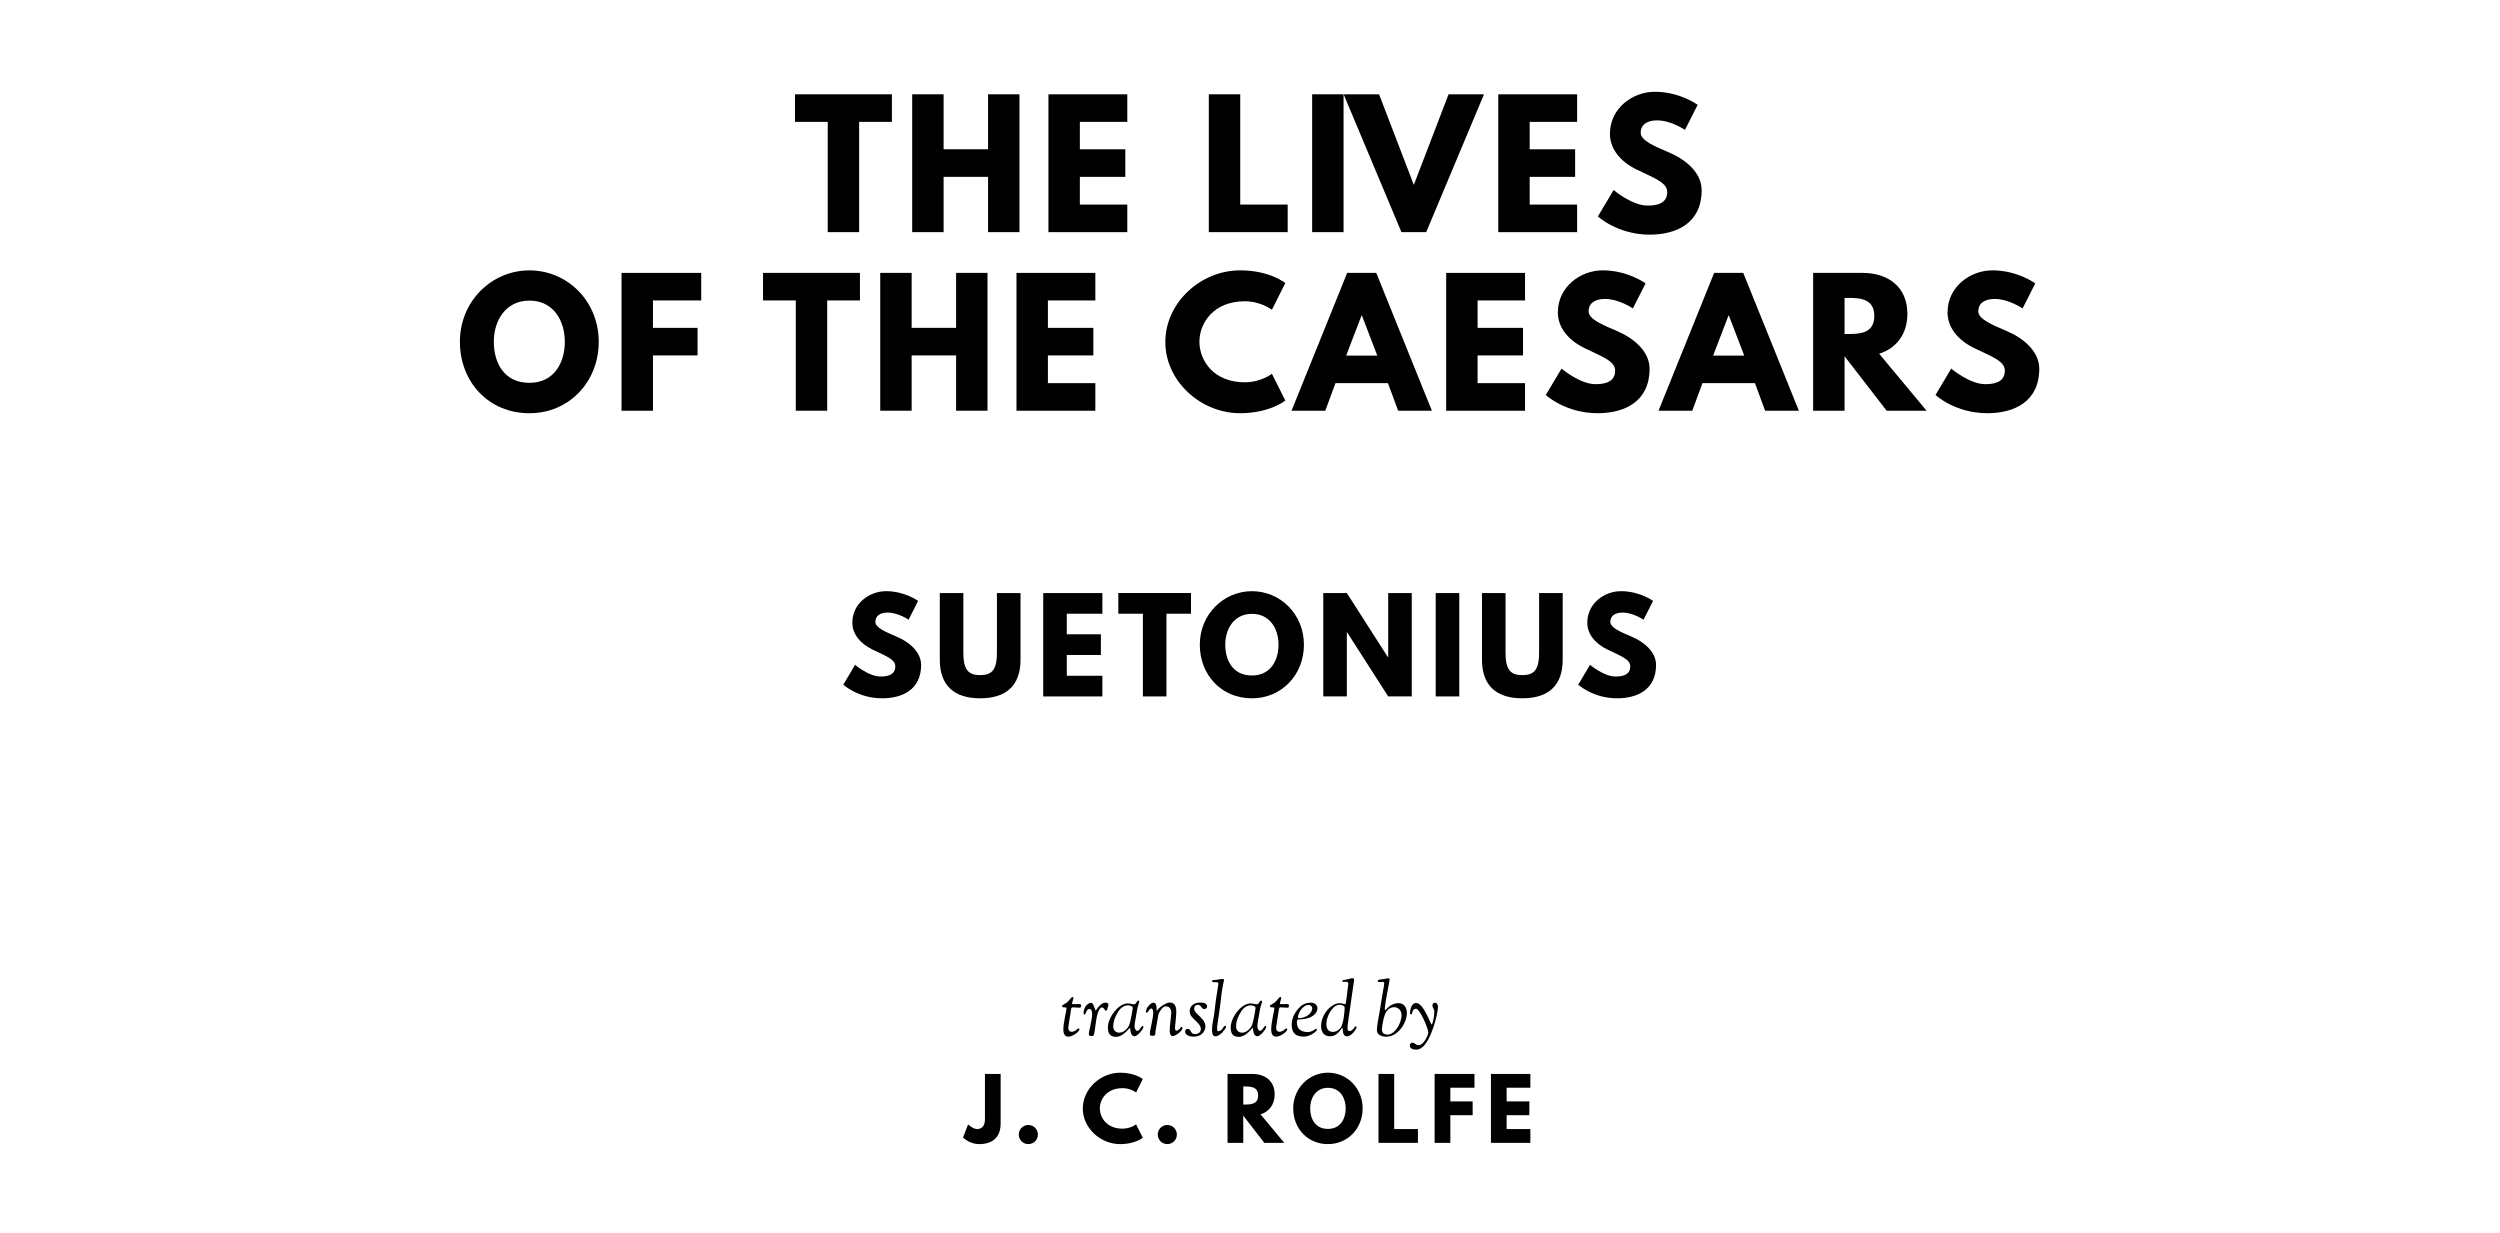
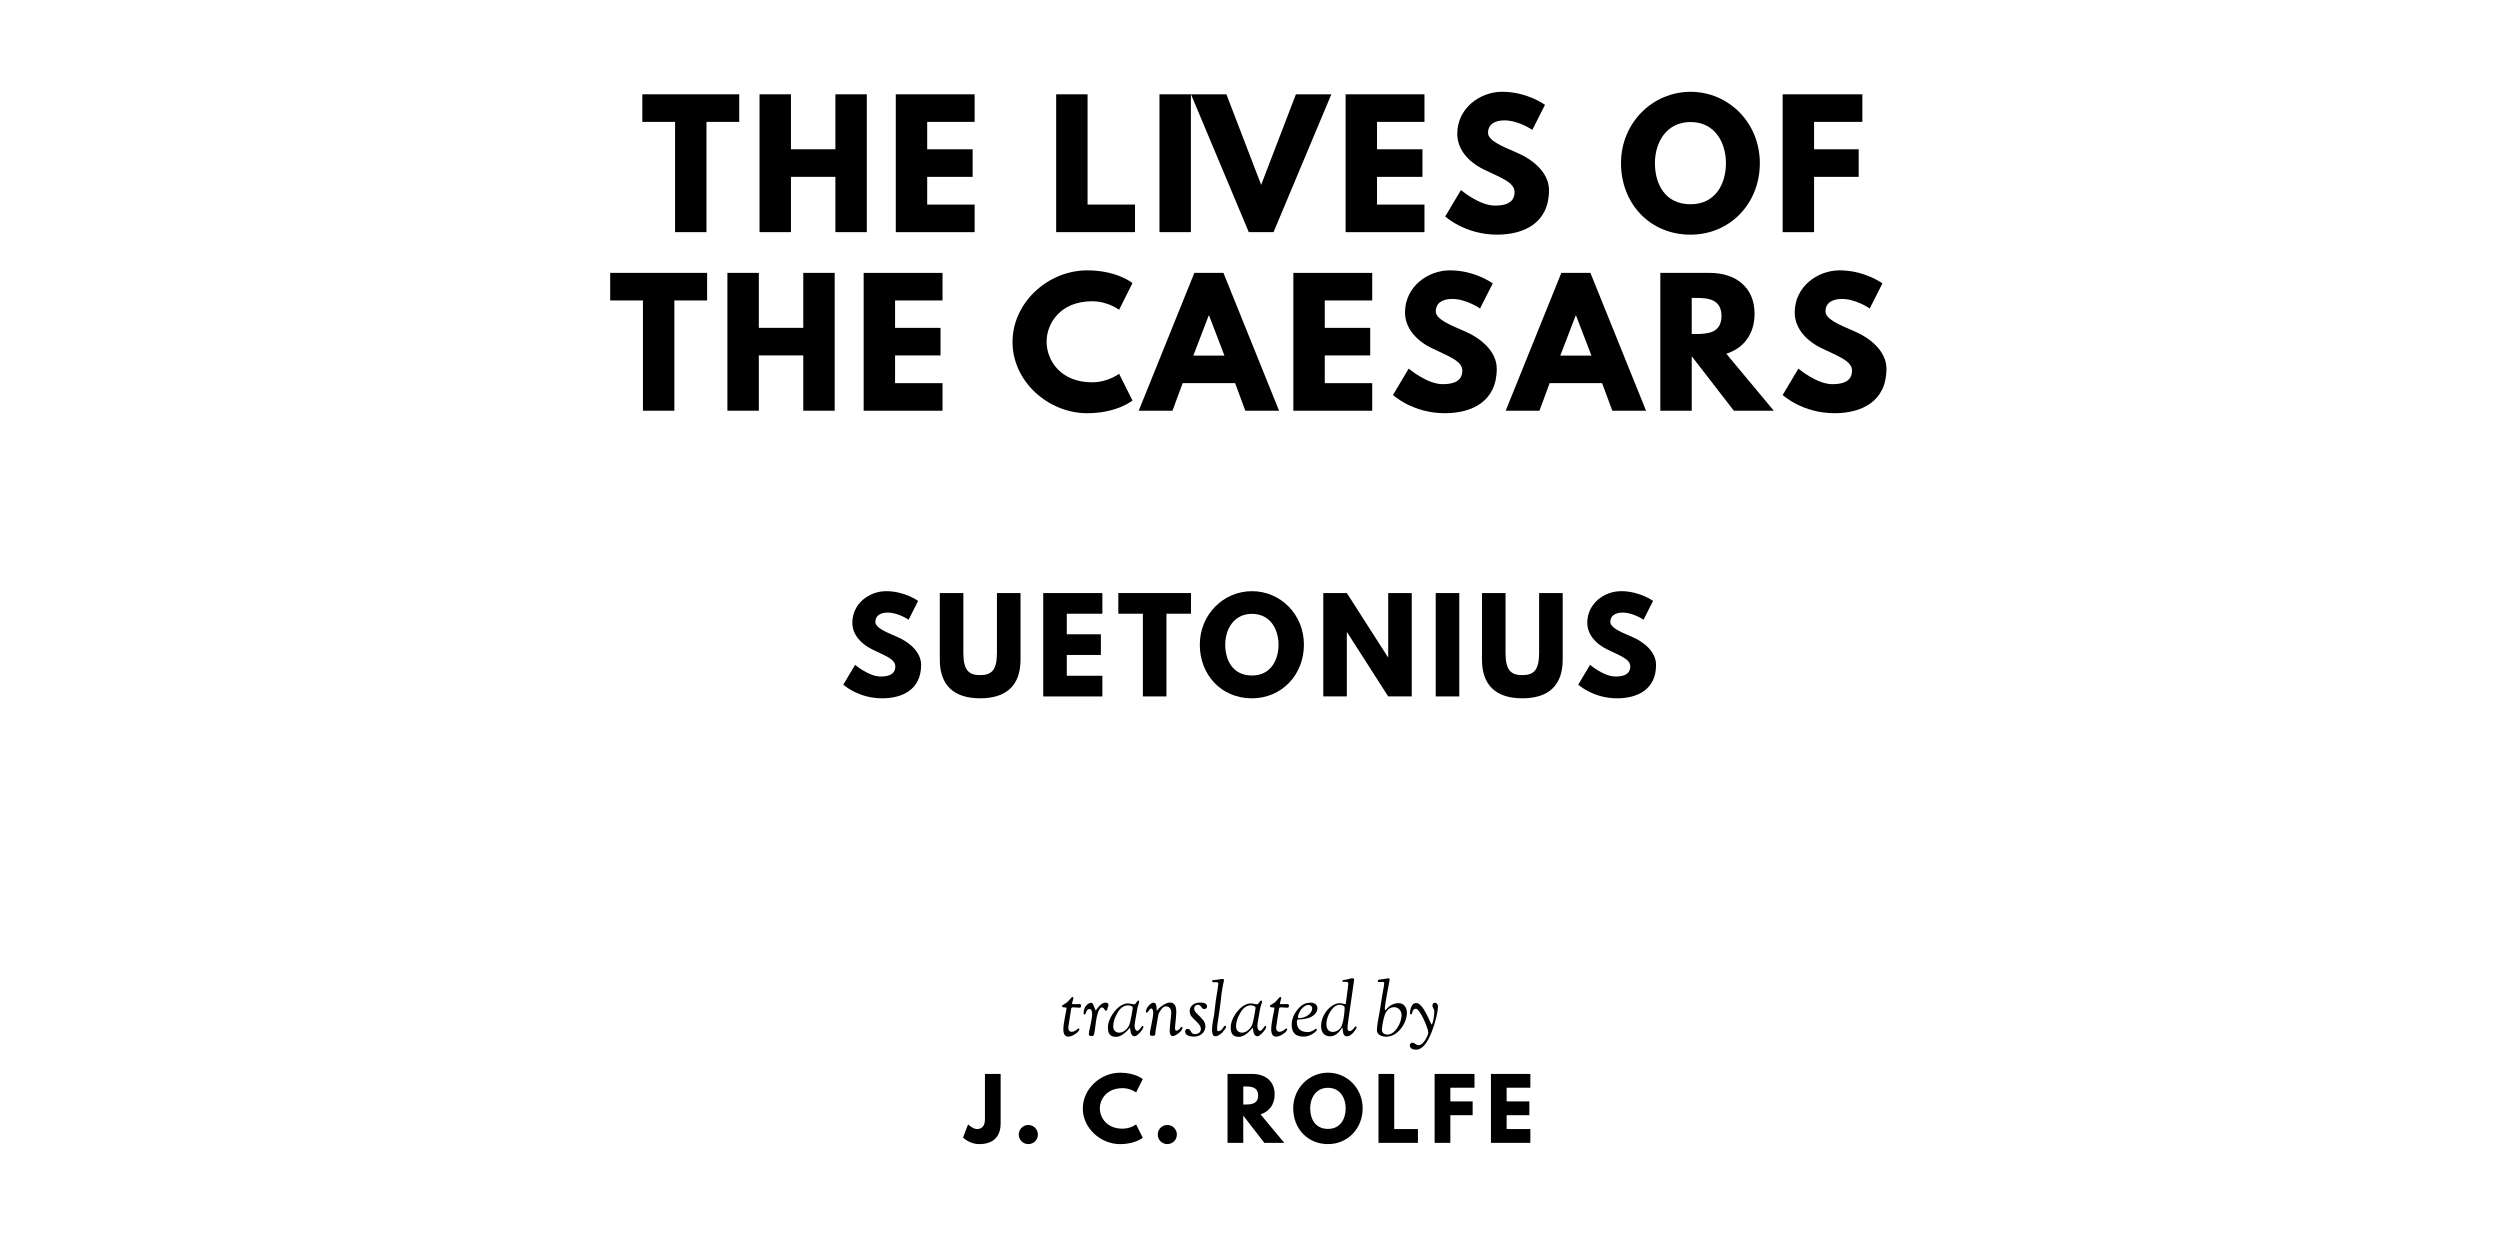
<svg xmlns="http://www.w3.org/2000/svg" version="1.1" viewBox="0 0 1400 690">
-   <g aria-label="THE LIVES">
-     <path d="M445.19,68.25l0.00-15.44l54.27,0.00l0.00,15.44l-18.34,0.00l0.00,61.75l-17.59,0.00l0.00-61.75l-18.34,0.00z" />
-     <path d="M528.42,99.03l0.00,30.97l-17.59,0.00l0.00-77.19l17.59,0.00l0.00,30.78l24.89,0.00l0.00-30.78l17.59,0.00l0.00,77.19l-17.59,0.00l0.00-30.97l-24.89,0.00z" />
-     <path d="M631.29,52.81l0.00,15.44l-26.57,0.00l0.00,15.35l25.45,0.00l0.00,15.44l-25.45,0.00l0.00,15.53l26.57,0.00l0.00,15.44l-44.16,0.00l0.00-77.19l44.16,0.00z" />
-     <path d="M694.53,52.81l0.00,61.75l26.57,0.00l0.00,15.44l-44.16,0.00l0.00-77.19l17.59,0.00z" />
-     <path d="M752.39,52.81l0.00,77.19l-17.59,0.00l0.00-77.19l17.59,0.00z" />
-     <path d="M784.81,130.00l-32.37-77.19l19.84,0.00l19.46,50.71l19.46-50.71l19.84,0.00l-32.37,77.19l-13.85,0.00z" />
-     <path d="M883.19,52.81l0.00,15.44l-26.57,0.00l0.00,15.35l25.45,0.00l0.00,15.44l-25.45,0.00l0.00,15.53l26.57,0.00l0.00,15.44l-44.16,0.00l0.00-77.19l44.16,0.00z" />
-     <path d="M926.74,51.40c14.04,0.00,23.95,7.30,23.95,7.30l-7.11,14.04s-7.67-5.33-15.63-5.33c-5.99,0.00-9.17,2.71-9.17,6.92c0.00,4.30,7.30,7.39,16.09,11.13c8.61,3.65,18.06,10.95,18.06,21.05c0.00,18.43-14.04,24.89-29.10,24.89c-18.06,0.00-29.01-10.20-29.01-10.20l8.80-14.78s10.29,8.70,18.90,8.70c3.84,0.00,11.13-0.37,11.13-7.58c0.00-5.61-8.23-8.14-17.40-12.73c-9.26-4.58-14.69-11.79-14.69-19.84c0.00-14.41,12.73-23.58,25.17-23.58z" />
+   <g aria-label="THE LIVES OF">
+     <path d="M359.70,68.25l0.00-15.44l54.27,0.00l0.00,15.44l-18.34,0.00l0.00,61.75l-17.59,0.00l0.00-61.75l-18.34,0.00z" />
+     <path d="M442.93,99.03l0.00,30.97l-17.59,0.00l0.00-77.19l17.59,0.00l0.00,30.78l24.89,0.00l0.00-30.78l17.59,0.00l0.00,77.19l-17.59,0.00l0.00-30.97l-24.89,0.00z" />
+     <path d="M545.80,52.81l0.00,15.44l-26.57,0.00l0.00,15.35l25.45,0.00l0.00,15.44l-25.45,0.00l0.00,15.53l26.57,0.00l0.00,15.44l-44.16,0.00l0.00-77.19l44.16,0.00z" />
+     <path d="M609.04,52.81l0.00,61.75l26.57,0.00l0.00,15.44l-44.16,0.00l0.00-77.19l17.59,0.00z" />
+     <path d="M666.90,52.81l0.00,77.19l-17.59,0.00l0.00-77.19l17.59,0.00z" />
+     <path d="M699.32,130.00l-32.37-77.19l19.84,0.00l19.46,50.71l19.46-50.71l19.84,0.00l-32.37,77.19l-13.85,0.00z" />
+     <path d="M797.70,52.81l0.00,15.44l-26.57,0.00l0.00,15.35l25.45,0.00l0.00,15.44l-25.45,0.00l0.00,15.53l26.57,0.00l0.00,15.44l-44.16,0.00l0.00-77.19l44.16,0.00z" />
+     <path d="M841.25,51.40c14.04,0.00,23.95,7.30,23.95,7.30l-7.11,14.04s-7.67-5.33-15.63-5.33c-5.99,0.00-9.17,2.71-9.17,6.92c0.00,4.30,7.30,7.39,16.09,11.13c8.61,3.65,18.06,10.95,18.06,21.05c0.00,18.43-14.04,24.89-29.10,24.89c-18.06,0.00-29.01-10.20-29.01-10.20l8.80-14.78s10.29,8.70,18.90,8.70c3.84,0.00,11.13-0.37,11.13-7.58c0.00-5.61-8.23-8.14-17.40-12.73c-9.26-4.58-14.69-11.79-14.69-19.84c0.00-14.41,12.73-23.58,25.17-23.58z" />
+     <path d="M907.76,91.36c0.00-22.55,17.68-39.95,38.92-39.95c21.43,0.00,38.83,17.40,38.83,39.95s-16.65,40.05-38.83,40.05c-22.83,0.00-38.92-17.50-38.92-40.05z  M926.76,91.36c0.00,11.51,5.52,23.02,19.93,23.02c14.04,0.00,19.84-11.51,19.84-23.02s-6.18-23.02-19.84-23.02c-13.57,0.00-19.93,11.51-19.93,23.02z" />
+     <path d="M1042.92,52.81l0.00,15.44l-27.04,0.00l0.00,15.35l24.98,0.00l0.00,15.44l-24.98,0.00l0.00,30.97l-17.59,0.00l0.00-77.19l44.63,0.00z" />
  </g>
-   <g aria-label="OF THE CAESARS">
-     <path d="M257.54,191.36c0.00-22.55,17.68-39.95,38.92-39.95c21.43,0.00,38.83,17.40,38.83,39.95s-16.65,40.05-38.83,40.05c-22.83,0.00-38.92-17.50-38.92-40.05z  M276.53,191.36c0.00,11.51,5.52,23.02,19.93,23.02c14.04,0.00,19.84-11.51,19.84-23.02s-6.18-23.02-19.84-23.02c-13.57,0.00-19.93,11.51-19.93,23.02z" />
-     <path d="M392.69,152.81l0.00,15.44l-27.04,0.00l0.00,15.35l24.98,0.00l0.00,15.44l-24.98,0.00l0.00,30.97l-17.59,0.00l0.00-77.19l44.63,0.00z" />
-     <path d="M427.30,168.25l0.00-15.44l54.27,0.00l0.00,15.44l-18.34,0.00l0.00,61.75l-17.59,0.00l0.00-61.75l-18.34,0.00z" />
-     <path d="M510.52,199.03l0.00,30.97l-17.59,0.00l0.00-77.19l17.59,0.00l0.00,30.78l24.89,0.00l0.00-30.78l17.59,0.00l0.00,77.19l-17.59,0.00l0.00-30.97l-24.89,0.00z" />
-     <path d="M613.39,152.81l0.00,15.44l-26.57,0.00l0.00,15.35l25.45,0.00l0.00,15.44l-25.45,0.00l0.00,15.53l26.57,0.00l0.00,15.44l-44.16,0.00l0.00-77.19l44.16,0.00z" />
-     <path d="M697.12,214.09c8.98,0.00,15.16-4.77,15.16-4.77l7.49,14.97s-8.61,7.11-25.36,7.11c-21.80,0.00-41.82-17.78-41.82-39.86c0.00-22.18,19.93-40.14,41.82-40.14c16.75,0.00,25.36,7.11,25.36,7.11l-7.49,14.97s-6.18-4.77-15.16-4.77c-17.68,0.00-25.45,12.35-25.45,22.64c0.00,10.39,7.77,22.74,25.45,22.74z" />
-     <path d="M770.70,152.81l31.16,77.19l-18.90,0.00l-5.71-15.44l-29.38,0.00l-5.71,15.44l-18.90,0.00l31.16-77.19l16.28,0.00z  M771.27,199.12l-8.61-22.46l-0.19,0.00l-8.61,22.46l17.40,0.00z" />
-     <path d="M854.02,152.81l0.00,15.44l-26.57,0.00l0.00,15.35l25.45,0.00l0.00,15.44l-25.45,0.00l0.00,15.53l26.57,0.00l0.00,15.44l-44.16,0.00l0.00-77.19l44.16,0.00z" />
-     <path d="M897.57,151.40c14.04,0.00,23.95,7.30,23.95,7.30l-7.11,14.04s-7.67-5.33-15.63-5.33c-5.99,0.00-9.17,2.71-9.17,6.92c0.00,4.30,7.30,7.39,16.09,11.13c8.61,3.65,18.06,10.95,18.06,21.05c0.00,18.43-14.04,24.89-29.10,24.89c-18.06,0.00-29.01-10.20-29.01-10.20l8.80-14.78s10.29,8.70,18.90,8.70c3.84,0.00,11.13-0.37,11.13-7.58c0.00-5.61-8.23-8.14-17.40-12.73c-9.26-4.58-14.69-11.79-14.69-19.84c0.00-14.41,12.73-23.58,25.17-23.58z" />
-     <path d="M976.21,152.81l31.16,77.19l-18.90,0.00l-5.71-15.44l-29.38,0.00l-5.71,15.44l-18.90,0.00l31.16-77.19l16.28,0.00z  M976.77,199.12l-8.61-22.46l-0.19,0.00l-8.61,22.46l17.40,0.00z" />
-     <path d="M1015.36,152.81l27.60,0.00c14.32,0.00,25.17,7.77,25.17,22.92c0.00,11.60-6.36,19.37-15.81,22.36l26.57,31.91l-22.36,0.00l-23.58-30.50l0.00,30.50l-17.59,0.00l0.00-77.19z  M1032.95,187.05l2.06,0.00c6.64,0.00,14.60-0.47,14.60-10.11s-7.95-10.11-14.60-10.11l-2.06,0.00l0.00,20.21z" />
-     <path d="M1115.80,151.40c14.04,0.00,23.95,7.30,23.95,7.30l-7.11,14.04s-7.67-5.33-15.63-5.33c-5.99,0.00-9.17,2.71-9.17,6.92c0.00,4.30,7.30,7.39,16.09,11.13c8.61,3.65,18.06,10.95,18.06,21.05c0.00,18.43-14.04,24.89-29.10,24.89c-18.06,0.00-29.01-10.20-29.01-10.20l8.80-14.78s10.29,8.70,18.90,8.70c3.84,0.00,11.13-0.37,11.13-7.58c0.00-5.61-8.23-8.14-17.40-12.73c-9.26-4.58-14.69-11.79-14.69-19.84c0.00-14.41,12.73-23.58,25.17-23.58z" />
+   <g aria-label="THE CAESARS">
+     <path d="M341.71,168.25l0.00-15.44l54.27,0.00l0.00,15.44l-18.34,0.00l0.00,61.75l-17.59,0.00l0.00-61.75l-18.34,0.00z" />
+     <path d="M424.94,199.03l0.00,30.97l-17.59,0.00l0.00-77.19l17.59,0.00l0.00,30.78l24.89,0.00l0.00-30.78l17.59,0.00l0.00,77.19l-17.59,0.00l0.00-30.97l-24.89,0.00z" />
+     <path d="M527.81,152.81l0.00,15.44l-26.57,0.00l0.00,15.35l25.45,0.00l0.00,15.44l-25.45,0.00l0.00,15.53l26.57,0.00l0.00,15.44l-44.16,0.00l0.00-77.19l44.16,0.00z" />
+     <path d="M611.54,214.09c8.98,0.00,15.16-4.77,15.16-4.77l7.49,14.97s-8.61,7.11-25.36,7.11c-21.80,0.00-41.82-17.78-41.82-39.86c0.00-22.18,19.93-40.14,41.82-40.14c16.75,0.00,25.36,7.11,25.36,7.11l-7.49,14.97s-6.18-4.77-15.16-4.77c-17.68,0.00-25.45,12.35-25.45,22.64c0.00,10.39,7.77,22.74,25.45,22.74z" />
+     <path d="M685.12,152.81l31.16,77.19l-18.90,0.00l-5.71-15.44l-29.38,0.00l-5.71,15.44l-18.90,0.00l31.16-77.19l16.28,0.00z  M685.68,199.12l-8.61-22.46l-0.19,0.00l-8.61,22.46l17.40,0.00z" />
+     <path d="M768.44,152.81l0.00,15.44l-26.57,0.00l0.00,15.35l25.45,0.00l0.00,15.44l-25.45,0.00l0.00,15.53l26.57,0.00l0.00,15.44l-44.16,0.00l0.00-77.19l44.16,0.00z" />
+     <path d="M811.99,151.40c14.04,0.00,23.95,7.30,23.95,7.30l-7.11,14.04s-7.67-5.33-15.63-5.33c-5.99,0.00-9.17,2.71-9.17,6.92c0.00,4.30,7.30,7.39,16.09,11.13c8.61,3.65,18.06,10.95,18.06,21.05c0.00,18.43-14.04,24.89-29.10,24.89c-18.06,0.00-29.01-10.20-29.01-10.20l8.80-14.78s10.29,8.70,18.90,8.70c3.84,0.00,11.13-0.37,11.13-7.58c0.00-5.61-8.23-8.14-17.40-12.73c-9.26-4.58-14.69-11.79-14.69-19.84c0.00-14.41,12.73-23.58,25.17-23.58z" />
+     <path d="M890.63,152.81l31.16,77.19l-18.90,0.00l-5.71-15.44l-29.38,0.00l-5.71,15.44l-18.90,0.00l31.16-77.19l16.28,0.00z  M891.19,199.12l-8.61-22.46l-0.19,0.00l-8.61,22.46l17.40,0.00z" />
+     <path d="M929.78,152.81l27.60,0.00c14.32,0.00,25.17,7.77,25.17,22.92c0.00,11.60-6.36,19.37-15.81,22.36l26.57,31.91l-22.36,0.00l-23.58-30.50l0.00,30.50l-17.59,0.00l0.00-77.19z  M947.37,187.05l2.06,0.00c6.64,0.00,14.60-0.47,14.60-10.11s-7.95-10.11-14.60-10.11l-2.06,0.00l0.00,20.21z" />
+     <path d="M1030.22,151.40c14.04,0.00,23.95,7.30,23.95,7.30l-7.11,14.04s-7.67-5.33-15.63-5.33c-5.99,0.00-9.17,2.71-9.17,6.92c0.00,4.30,7.30,7.39,16.09,11.13c8.61,3.65,18.06,10.95,18.06,21.05c0.00,18.43-14.04,24.89-29.10,24.89c-18.06,0.00-29.01-10.20-29.01-10.20l8.80-14.78s10.29,8.70,18.90,8.70c3.84,0.00,11.13-0.37,11.13-7.58c0.00-5.61-8.23-8.14-17.40-12.73c-9.26-4.58-14.69-11.79-14.69-19.84c0.00-14.41,12.73-23.58,25.17-23.58z" />
  </g>
  <g aria-label="SUETONIUS">
    <path d="M496.18,331.05c10.53,0.00,17.96,5.47,17.96,5.47l-5.33,10.53s-5.75-4.00-11.72-4.00c-4.49,0.00-6.88,2.04-6.88,5.19c0.00,3.23,5.47,5.54,12.07,8.35c6.46,2.74,13.54,8.21,13.54,15.79c0.00,13.82-10.53,18.67-21.82,18.67c-13.54,0.00-21.75-7.65-21.75-7.65l6.60-11.09s7.72,6.53,14.18,6.53c2.88,0.00,8.35-0.28,8.35-5.68c0.00-4.21-6.18-6.11-13.05-9.54c-6.95-3.44-11.02-8.84-11.02-14.88c0.00-10.81,9.54-17.68,18.88-17.68z" />
    <path d="M571.49,332.11l0.00,37.33c0.00,14.32-7.86,21.61-22.60,21.61s-22.60-7.30-22.60-21.61l0.00-37.33l13.19,0.00l0.00,33.47c0.00,9.68,2.95,12.49,9.40,12.49s9.40-2.81,9.40-12.49l0.00-33.47l13.19,0.00z" />
    <path d="M617.33,332.11l0.00,11.58l-19.93,0.00l0.00,11.51l19.09,0.00l0.00,11.58l-19.09,0.00l0.00,11.65l19.93,0.00l0.00,11.58l-33.12,0.00l0.00-57.89l33.12,0.00z" />
    <path d="M626.26,343.68l0.00-11.58l40.70,0.00l0.00,11.58l-13.75,0.00l0.00,46.32l-13.19,0.00l0.00-46.32l-13.75,0.00z" />
    <path d="M671.89,361.02c0.00-16.91,13.26-29.96,29.19-29.96c16.07,0.00,29.12,13.05,29.12,29.96s-12.49,30.04-29.12,30.04c-17.12,0.00-29.19-13.12-29.19-30.04z  M686.14,361.02c0.00,8.63,4.14,17.26,14.95,17.26c10.53,0.00,14.88-8.63,14.88-17.26s-4.63-17.26-14.88-17.26c-10.18,0.00-14.95,8.63-14.95,17.26z" />
    <path d="M754.23,354.07l0.00,35.93l-13.19,0.00l0.00-57.89l13.19,0.00l23.02,35.93l0.14,0.00l0.00-35.93l13.19,0.00l0.00,57.89l-13.19,0.00l-23.02-35.93l-0.14,0.00z" />
    <path d="M817.19,332.11l0.00,57.89l-13.19,0.00l0.00-57.89l13.19,0.00z" />
    <path d="M875.11,332.11l0.00,37.33c0.00,14.32-7.86,21.61-22.60,21.61s-22.60-7.30-22.60-21.61l0.00-37.33l13.19,0.00l0.00,33.47c0.00,9.68,2.95,12.49,9.40,12.49s9.40-2.81,9.40-12.49l0.00-33.47l13.19,0.00z" />
    <path d="M907.75,331.05c10.53,0.00,17.96,5.47,17.96,5.47l-5.33,10.53s-5.75-4.00-11.72-4.00c-4.49,0.00-6.88,2.04-6.88,5.19c0.00,3.23,5.47,5.54,12.07,8.35c6.46,2.74,13.54,8.21,13.54,15.79c0.00,13.82-10.53,18.67-21.82,18.67c-13.54,0.00-21.75-7.65-21.75-7.65l6.60-11.09s7.72,6.53,14.18,6.53c2.88,0.00,8.35-0.28,8.35-5.68c0.00-4.21-6.18-6.11-13.05-9.54c-6.95-3.44-11.02-8.84-11.02-14.88c0.00-10.81,9.54-17.68,18.88-17.68z" />
  </g>
  <g aria-label="translated by">
    <path d="M594.73,563.42c0.00-0.85,1.62-0.81,3.49-2.76c1.70-1.79,1.79-2.34,2.47-2.34c0.21,0.00,0.43,0.13,0.43,0.51c0.00,0.55-0.77,2.55-0.77,3.19c0.00,0.26,0.09,0.30,1.49,0.30c1.66,0.00,2.00-0.04,2.47-0.04c0.89,0.00,1.11,0.30,1.11,0.81c0.00,0.98-0.26,1.23-1.02,1.23c-0.68,0.00-2.51-0.21-3.44-0.21c-1.23,0.00-1.11,0.77-1.36,2.51c-0.38,2.64-1.36,8.16-1.36,8.84c0.00,2.25,1.57,2.34,1.74,2.34c2.34,0.00,3.32-1.87,4.00-1.87c0.13,0.00,0.47,0.00,0.47,0.60c0.00,1.11-3.61,4.00-6.25,4.00c-1.15,0.00-2.72-0.68-2.72-4.00c0.00-3.91,1.79-10.80,1.79-11.94c0.00-0.89-2.51,0.04-2.51-1.15z" />
    <path d="M606.84,567.42c0.00-4.85,3.61-5.87,4.00-5.87c0.89,0.00,1.32,0.81,1.57,1.49c1.06,2.76,1.11,2.81,1.19,2.81c0.30,0.00,2.42-4.38,5.57-4.38c1.11,0.00,1.57,0.72,1.57,1.32c0.00,0.55-0.34,1.11-0.47,1.57c-0.09,0.30-0.17,1.62-0.94,1.62c-0.94,0.00-0.77-1.79-2.30-1.79c-1.91,0.00-2.98,5.57-3.19,7.35l-0.21,1.40c-0.94,7.23-0.85,7.23-2.38,7.23l-0.21,0.00c-0.43,0.00-1.28-0.09-1.28-1.11c0.00-1.70,1.83-7.95,1.83-11.14c0.00-2.13-0.68-2.89-1.45-2.89c-1.74,0.00-2.08,2.55-2.34,2.85c-0.13,0.13-0.26,0.26-0.47,0.26c-0.17,0.00-0.51-0.13-0.51-0.72z" />
    <path d="M620.45,575.15c0.00-2.38,1.06-4.80,2.38-6.93c1.53-2.42,3.49-4.46,5.74-5.53c1.15-0.55,2.00-0.77,3.10-0.77c1.32,0.00,2.21,0.47,3.61,0.47c0.85,0.00,1.36-2.08,2.21-2.08c0.26,0.00,0.47,0.17,0.47,0.64c0.00,0.68-0.55,1.70-0.85,2.93c-0.38,1.57-0.64,3.53-0.98,5.44c-0.34,1.87-0.77,3.83-0.77,5.44c0.00,1.11,0.64,2.51,1.45,2.51c1.40,0.00,2.30-2.76,3.10-2.76c0.34,0.00,0.38,0.30,0.38,0.47c0.00,0.43-0.21,1.06-0.77,1.83c-1.06,1.53-2.98,3.49-4.12,3.49c-2.72,0.00-2.34-4.76-2.64-4.76c-0.21,0.00-3.74,5.10-7.78,5.10s-4.55-2.72-4.55-5.48z  M623.42,574.90c0.00,2.13,1.53,3.40,3.32,3.40c3.06,0.00,5.06-3.06,5.44-3.83c1.02-2.04,2.17-9.86,2.17-9.99c0.00-1.19-1.91-1.49-2.81-1.49c-1.74,0.00-4.00,1.28-5.27,3.44c-1.23,2.04-2.25,3.95-2.64,6.16c-0.13,0.77-0.21,1.53-0.21,2.30z" />
    <path d="M641.70,566.35c0.00-1.66,2.55-4.85,4.17-4.85c2.47,0.00,1.57,4.46,1.96,4.46c0.26,0.00,0.55-0.94,2.13-2.13c1.15-0.89,3.40-2.42,5.19-2.42c2.98,0.00,3.57,2.64,3.57,5.31c0.00,2.98-0.72,7.48-0.72,8.93c0.00,1.19,0.34,1.53,0.81,1.53c0.72,0.00,1.70-0.94,1.70-0.94c0.51-0.64,0.68-1.15,1.32-1.15c0.30,0.00,0.38,0.26,0.38,0.51c0.00,1.66-3.74,4.63-5.61,4.63c-0.85,0.00-1.57-1.19-1.57-2.68c0.00-3.23,0.89-8.93,0.89-10.50c0.00-0.68-0.21-3.49-2.98-3.49c-0.98,0.00-1.79,0.47-2.76,1.87c-1.83,2.59-1.32,2.21-2.34,7.69c-1.06,5.74-0.77,5.23-0.85,5.82c-0.13,0.94-0.47,1.11-1.57,1.11c-1.15,0.00-1.49-0.09-1.49-1.32c0.00-1.79,1.87-8.37,1.87-11.65c0.00-1.49-0.55-2.34-0.98-2.34c-1.32,0.00-1.79,2.38-2.72,2.38c-0.30,0.00-0.38-0.34-0.38-0.81z" />
    <path d="M663.68,577.70c0.00-1.32,0.85-1.53,1.36-1.53c2.17,0.00,1.45,2.93,4.04,2.93c3.10,0.00,3.40-2.21,3.40-2.72c0.00-2.00-1.40-3.23-2.93-4.76c-1.70-1.74-3.32-2.85-3.32-5.40c0.00-2.85,2.47-4.80,5.78-4.80c2.30,0.00,3.95,0.55,3.95,2.21c0.00,1.32-1.40,1.45-1.62,1.45c-1.53,0.00-1.70-2.38-3.36-2.38c-1.62,0.00-2.25,0.98-2.25,2.25c0.00,1.62,2.34,3.36,3.36,4.46c1.32,1.49,2.93,2.68,2.93,5.53c0.00,1.53-1.19,5.57-6.63,5.57c-1.66,0.00-4.72-0.55-4.72-2.81z" />
    <path d="M678.72,576.34c0.00-2.42,1.11-7.44,1.19-8.12c0.38-2.68,0.60-5.70,1.02-8.42c0.72-4.59,1.36-8.42,1.36-8.93s-0.43-0.85-1.06-0.85s-0.72,0.04-1.23,0.04c-0.85,0.00-1.23-0.13-1.23-0.60c0.00-0.21,0.09-0.55,0.64-0.60c3.10-0.21,4.04-0.64,5.14-0.64c0.68,0.00,0.89,0.26,0.89,0.68c0.00,0.60-0.30,1.15-0.43,1.96c-1.57,8.25-0.85,6.67-2.21,15.81c-0.72,5.02-1.23,7.69-1.23,9.14s0.13,1.66,0.68,1.66c2.34,0.00,2.76-3.02,3.87-3.02c0.30,0.00,0.51,0.26,0.51,0.68s-1.11,1.87-2.13,3.06c-1.11,1.28-2.89,2.13-3.70,2.13c-0.85,0.00-2.08,0.00-2.08-4.00z" />
    <path d="M689.22,575.15c0.00-2.38,1.06-4.80,2.38-6.93c1.53-2.42,3.49-4.46,5.74-5.53c1.15-0.55,2.00-0.77,3.10-0.77c1.32,0.00,2.21,0.47,3.61,0.47c0.85,0.00,1.36-2.08,2.21-2.08c0.26,0.00,0.47,0.17,0.47,0.64c0.00,0.68-0.55,1.70-0.85,2.93c-0.38,1.57-0.64,3.53-0.98,5.44c-0.34,1.87-0.77,3.83-0.77,5.44c0.00,1.11,0.64,2.51,1.45,2.51c1.40,0.00,2.30-2.76,3.10-2.76c0.34,0.00,0.38,0.30,0.38,0.47c0.00,0.43-0.21,1.06-0.77,1.83c-1.06,1.53-2.98,3.49-4.12,3.49c-2.72,0.00-2.34-4.76-2.64-4.76c-0.21,0.00-3.74,5.10-7.78,5.10s-4.55-2.72-4.55-5.48z  M692.20,574.90c0.00,2.13,1.53,3.40,3.32,3.40c3.06,0.00,5.06-3.06,5.44-3.83c1.02-2.04,2.17-9.86,2.17-9.99c0.00-1.19-1.91-1.49-2.81-1.49c-1.74,0.00-4.00,1.28-5.27,3.44c-1.23,2.04-2.25,3.95-2.64,6.16c-0.13,0.77-0.21,1.53-0.21,2.30z" />
    <path d="M711.12,563.42c0.00-0.85,1.62-0.81,3.49-2.76c1.70-1.79,1.79-2.34,2.47-2.34c0.21,0.00,0.43,0.13,0.43,0.51c0.00,0.55-0.77,2.55-0.77,3.19c0.00,0.26,0.09,0.30,1.49,0.30c1.66,0.00,2.00-0.04,2.47-0.04c0.89,0.00,1.11,0.30,1.11,0.81c0.00,0.98-0.26,1.23-1.02,1.23c-0.68,0.00-2.51-0.21-3.44-0.21c-1.23,0.00-1.11,0.77-1.36,2.51c-0.38,2.64-1.36,8.16-1.36,8.84c0.00,2.25,1.57,2.34,1.74,2.34c2.34,0.00,3.32-1.87,4.00-1.87c0.13,0.00,0.47,0.00,0.47,0.60c0.00,1.11-3.61,4.00-6.25,4.00c-1.15,0.00-2.72-0.68-2.72-4.00c0.00-3.91,1.79-10.80,1.79-11.94c0.00-0.89-2.51,0.04-2.51-1.15z" />
    <path d="M723.36,573.75c0.00-3.66,1.87-7.31,4.80-10.03c1.57-1.49,3.53-2.25,5.91-2.25c2.00,0.00,3.70,1.28,3.70,3.15c0.00,3.06-3.32,4.80-4.12,5.14c-0.38,0.17-2.68,1.11-6.67,1.15c-0.60,0.00-0.72,0.64-0.72,1.74c0.00,3.19,1.91,5.31,6.12,5.31c2.42,0.00,4.12-1.83,4.59-1.83c0.34,0.00,0.51,0.17,0.51,0.43c0.00,0.98-3.70,3.95-7.40,3.95c-5.40,0.00-6.72-2.98-6.72-6.76z  M726.84,569.33c0.00,0.30,0.09,0.85,0.38,0.85c4.12,0.00,7.61-2.76,7.61-5.44c0.00-1.62-1.53-2.00-2.25-2.00c-1.06,0.00-2.38,0.85-3.49,2.00c-1.28,1.32-2.25,4.04-2.25,4.59z" />
    <path d="M739.81,574.69c0.00-6.59,5.53-12.92,10.58-12.92c1.11,0.00,1.96,0.55,3.15,0.55c0.13,0.00,1.53-11.18,1.53-11.48c0.00-0.64-0.60-1.06-1.23-1.06c-0.47,0.00-1.45,0.04-1.49,0.04c-0.43,0.00-0.68-0.17-0.68-0.47c0.00-0.72,1.49-0.55,2.68-0.85c2.38-0.60,2.13-0.68,3.27-0.68c0.38,0.00,0.68,0.34,0.68,0.72c0.00,1.11-0.43,2.47-2.81,19.85c-0.47,3.23-0.89,5.91-0.89,7.18c0.00,0.94,0.13,1.83,1.11,1.83c1.87,0.00,2.85-2.64,3.53-2.64c0.34,0.00,0.47,0.21,0.47,0.38c0.00,0.89-2.68,5.19-5.44,5.19c-2.98,0.00-2.00-4.76-2.59-4.76c-0.38,0.00-2.55,4.76-6.76,4.76c-3.61,0.00-5.10-2.47-5.10-5.65z  M742.78,573.50c0.00,2.47,1.02,4.38,3.61,4.38c1.53,0.00,3.19-0.81,4.29-2.21c1.70-2.13,2.34-9.61,2.34-11.31c0.00-1.15-1.70-1.70-2.85-1.70c-3.91,0.00-7.40,6.38-7.40,10.84z" />
    <path d="M771.05,576.98c0.00-2.72,0.98-7.14,1.57-10.58c0.77-4.42,1.28-8.54,1.91-11.69c0.38-1.83,0.64-3.32,0.64-4.34c0.00-0.21-0.21-0.51-1.06-0.51c-0.64,0.00-1.11,0.09-1.74,0.09c-0.47,0.00-0.81,0.00-0.81-0.60c0.00-0.85,1.19-0.81,3.15-1.06c1.66-0.21,2.42-0.47,2.68-0.47c0.47,0.00,0.81,0.30,0.81,0.77c0.00,0.77-2.72,13.43-2.72,16.49c0.00,0.30,0.13,0.64,0.21,0.64c0.60,0.00,2.59-3.95,7.48-3.95c3.19,0.00,4.68,2.64,4.68,5.40c0.00,5.78-5.02,13.39-11.60,13.39c-2.51,0.00-5.19-1.11-5.19-3.57z  M773.86,576.47c0.00,1.45,0.64,2.89,3.27,2.89c3.83,0.00,7.74-6.12,7.74-11.01c0.00-2.38-1.83-4.34-4.17-4.34c-1.02,0.00-3.78,0.43-5.14,4.12c-1.23,3.36-1.70,7.91-1.70,8.33z" />
    <path d="M789.50,585.31c0.00-0.72,0.64-1.40,1.36-1.40c1.70,0.00,1.74,1.40,3.70,1.40c2.47,0.00,5.27-5.44,5.27-7.06c0.00-2.38-4.68-13.35-6.93-13.35c-2.47,0.00-1.57,3.19-2.85,3.19c-0.26,0.00-0.43-0.21-0.43-0.94c0.00-1.79,0.85-5.48,3.44-5.48c4.12,0.00,8.16,12.07,8.63,12.07c0.60,0.00,1.53-4.55,1.53-7.40c0.00-1.23-1.06-2.08-1.06-3.23c0.00-0.77,0.43-1.57,1.45-1.57c0.94,0.00,1.66,0.94,1.66,2.25c0.00,1.91-1.02,7.78-3.53,14.11c-2.00,5.06-4.72,9.90-8.71,9.90c-1.83,0.00-3.53-0.55-3.53-2.51z" />
  </g>
  <g aria-label="J. C. ROLFE">
    <path d="M560.36,601.40l0.00,27.70c0.00,7.58-4.30,11.60-12.02,11.60c-5.52,0.00-9.03-3.70-9.03-3.70l2.81-7.35s2.76,2.62,5.01,2.62c2.53,0.00,4.44-1.54,4.44-5.43l0.00-25.45l8.80,0.00z" />
    <path d="M575.84,629.99c2.99,0.00,5.38,2.39,5.38,5.38c0.00,2.95-2.39,5.33-5.38,5.33c-2.95,0.00-5.33-2.39-5.33-5.33c0.00-2.99,2.39-5.38,5.33-5.38z" />
    <path d="M628.64,632.05c4.49,0.00,7.58-2.39,7.58-2.39l3.74,7.49s-4.30,3.56-12.68,3.56c-10.90,0.00-20.91-8.89-20.91-19.93c0.00-11.09,9.96-20.07,20.91-20.07c8.37,0.00,12.68,3.56,12.68,3.56l-3.74,7.49s-3.09-2.39-7.58-2.39c-8.84,0.00-12.73,6.18-12.73,11.32c0.00,5.19,3.88,11.37,12.73,11.37z" />
    <path d="M653.67,629.99c2.99,0.00,5.38,2.39,5.38,5.38c0.00,2.95-2.39,5.33-5.38,5.33c-2.95,0.00-5.33-2.39-5.33-5.33c0.00-2.99,2.39-5.38,5.33-5.38z" />
    <path d="M687.43,601.40l13.80,0.00c7.16,0.00,12.58,3.88,12.58,11.46c0.00,5.80-3.18,9.68-7.91,11.18l13.29,15.95l-11.18,0.00l-11.79-15.25l0.00,15.25l-8.80,0.00l0.00-38.60z  M696.23,618.53l1.03,0.00c3.32,0.00,7.30-0.23,7.30-5.05s-3.98-5.05-7.30-5.05l-1.03,0.00l0.00,10.11z" />
    <path d="M724.20,620.68c0.00-11.27,8.84-19.98,19.46-19.98c10.71,0.00,19.42,8.70,19.42,19.98s-8.33,20.02-19.42,20.02c-11.42,0.00-19.46-8.75-19.46-20.02z  M733.70,620.68c0.00,5.75,2.76,11.51,9.96,11.51c7.02,0.00,9.92-5.75,9.92-11.51s-3.09-11.51-9.92-11.51c-6.78,0.00-9.96,5.75-9.96,11.51z" />
    <path d="M780.75,601.40l0.00,30.88l13.29,0.00l0.00,7.72l-22.08,0.00l0.00-38.60l8.80,0.00z" />
    <path d="M825.71,601.40l0.00,7.72l-13.52,0.00l0.00,7.67l12.49,0.00l0.00,7.72l-12.49,0.00l0.00,15.49l-8.80,0.00l0.00-38.60l22.32,0.00z" />
    <path d="M857.00,601.40l0.00,7.72l-13.29,0.00l0.00,7.67l12.73,0.00l0.00,7.72l-12.73,0.00l0.00,7.77l13.29,0.00l0.00,7.72l-22.08,0.00l0.00-38.60l22.08,0.00z" />
  </g>
</svg>
